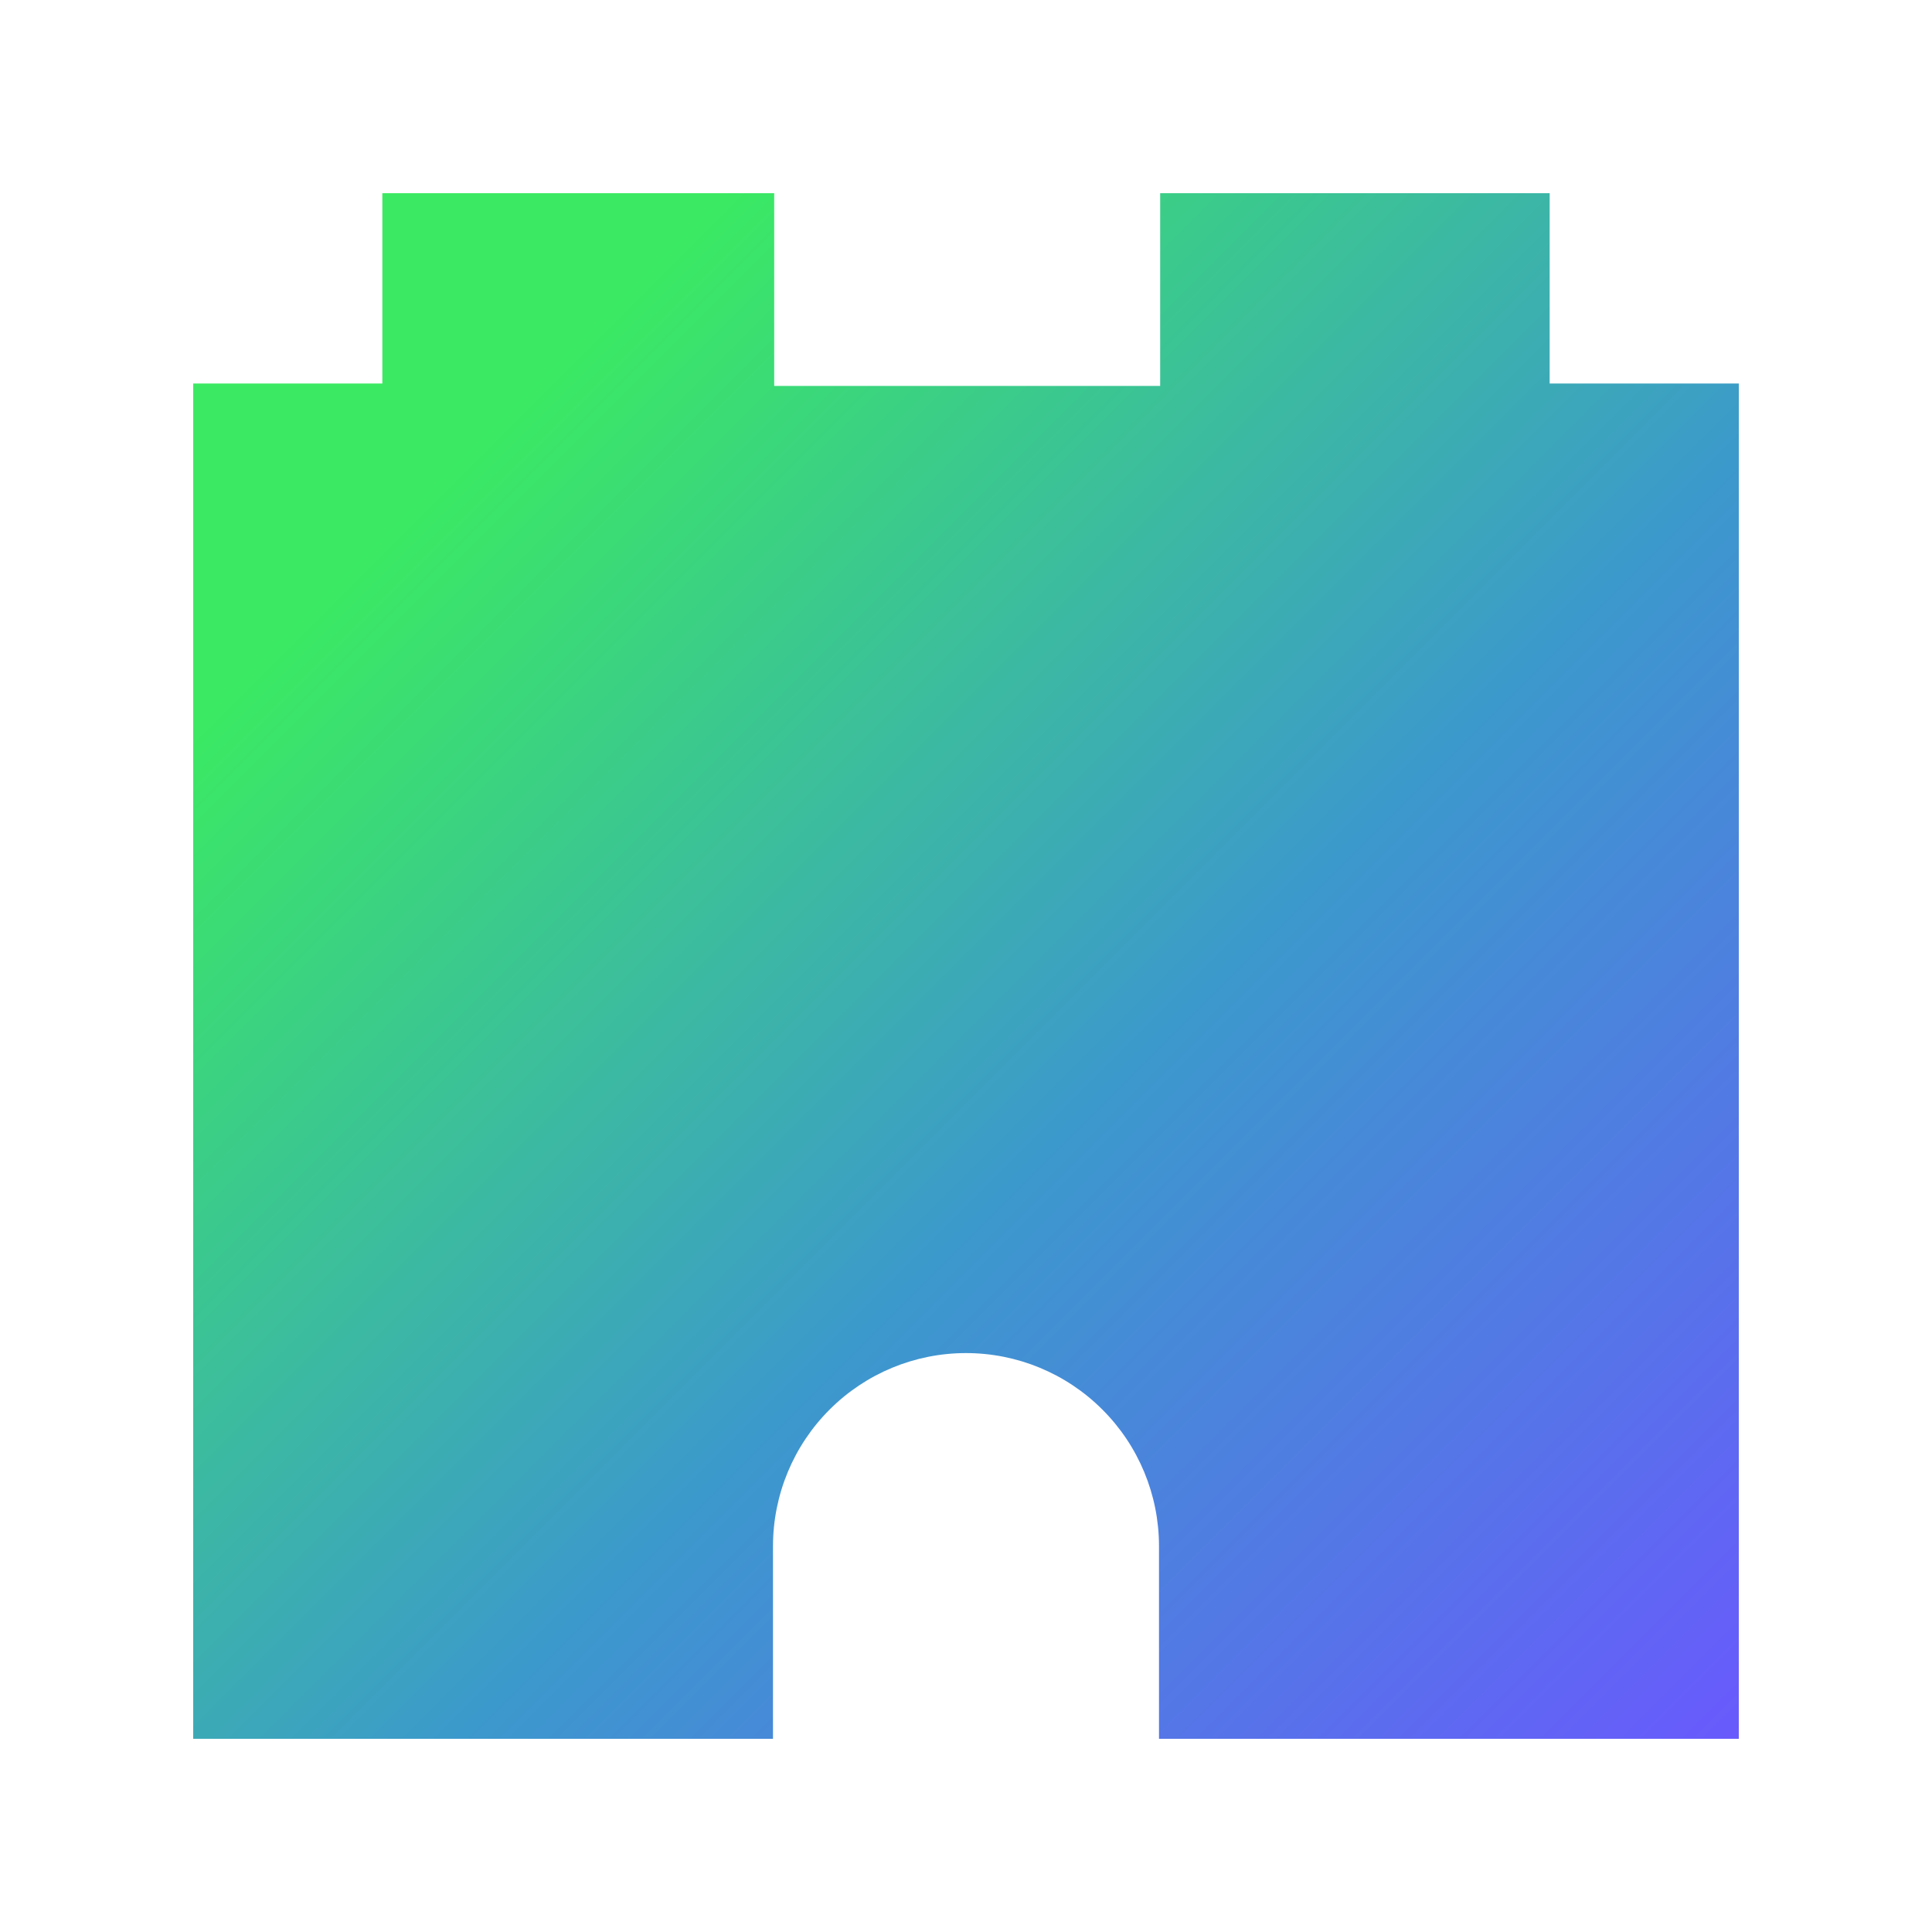
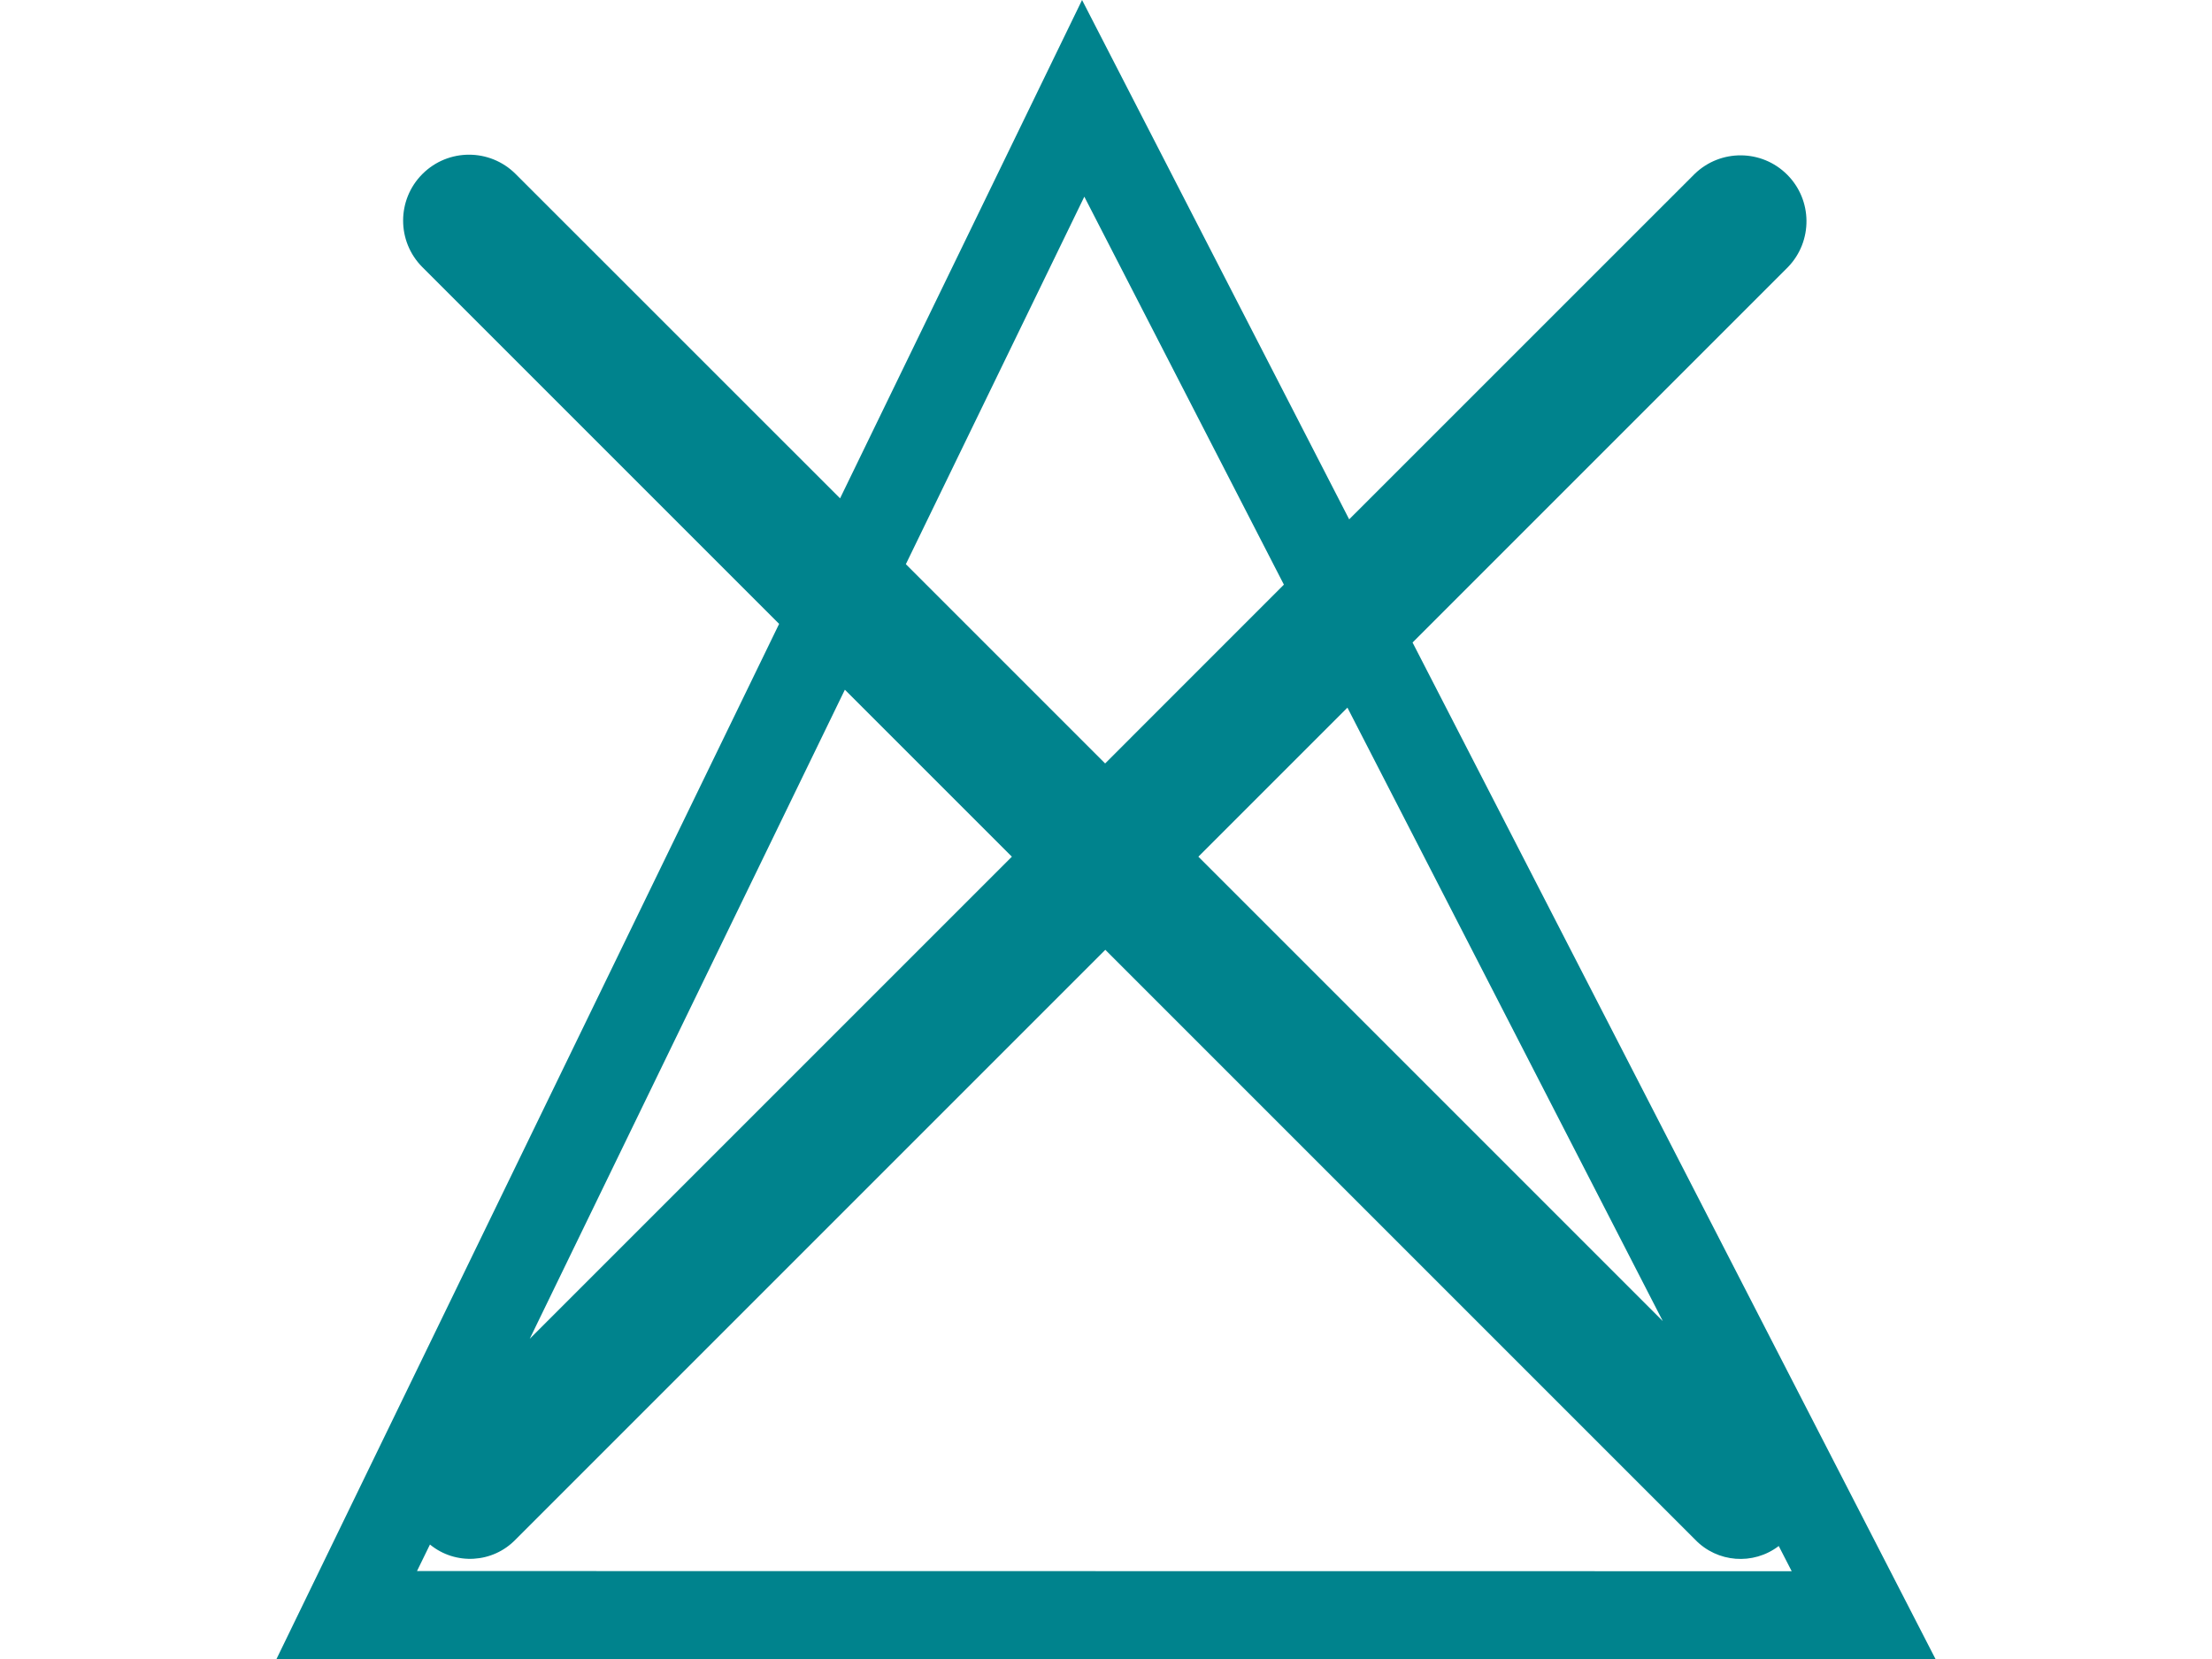
- <svg xmlns="http://www.w3.org/2000/svg" width="40" height="40" viewBox="0 0 40 40" fill="none">
-   <path d="M32.084 7.94V4H24.02V7.99H16.029V4H7.916V7.94H4V36H16.004V32.005C16.006 30.946 16.427 29.931 17.177 29.183C17.926 28.434 18.941 28.014 20 28.014C21.059 28.014 22.074 28.434 22.823 29.183C23.573 29.931 23.994 30.946 23.996 32.005V36H36V7.94H32.084Z" fill="url(#paint0_linear)" />
-   <defs>
-     <linearGradient id="paint0_linear" x1="2.942" y1="4.9" x2="37.777" y2="39.734" gradientUnits="userSpaceOnUse">
-       <stop offset="0.159" stop-color="#3BEA62" />
-       <stop offset="0.54" stop-color="#3C99CC" />
-       <stop offset="0.937" stop-color="#6B57FF" />
-     </linearGradient>
-   </defs>
+ <svg xmlns="http://www.w3.org/2000/svg" width="1024" height="768">
+   <g transform="matrix(1.5 0 0 1.5 128 -0)">
+     <path d="M512 512L350.61 198.29L466.47 82.43C 474.183 74.444 474.072 61.75 466.22 53.9C 458.368 46.051 445.673 45.944 437.69 53.66L437.69 53.66L331.05 160.28L248.61 0L173.93 153.8L73.76 53.66C 65.809 45.754 52.96 45.773 45.033 53.703C 37.106 61.633 37.091 74.482 45 82.43L45 82.43L155.12 192.54L0 512L512 512zM43.36 484.86L47.36 476.67C 55.228 483.113 66.723 482.443 73.79 475.13L73.79 475.13L255.79 293.13L437.79 475.13C 444.634 482.277 455.757 483.138 463.62 477.13L463.62 477.13L467.62 484.91zM427.84 407.72L284.51 264.39L330.51 218.39zM249.31 60.7L310.9 180.43L255.73 235.62L194.23 174.12zM226.95 264.39L78.16 413.17L175.41 212.86z" stroke="none" fill="#00838d" />
+   </g>
</svg>
